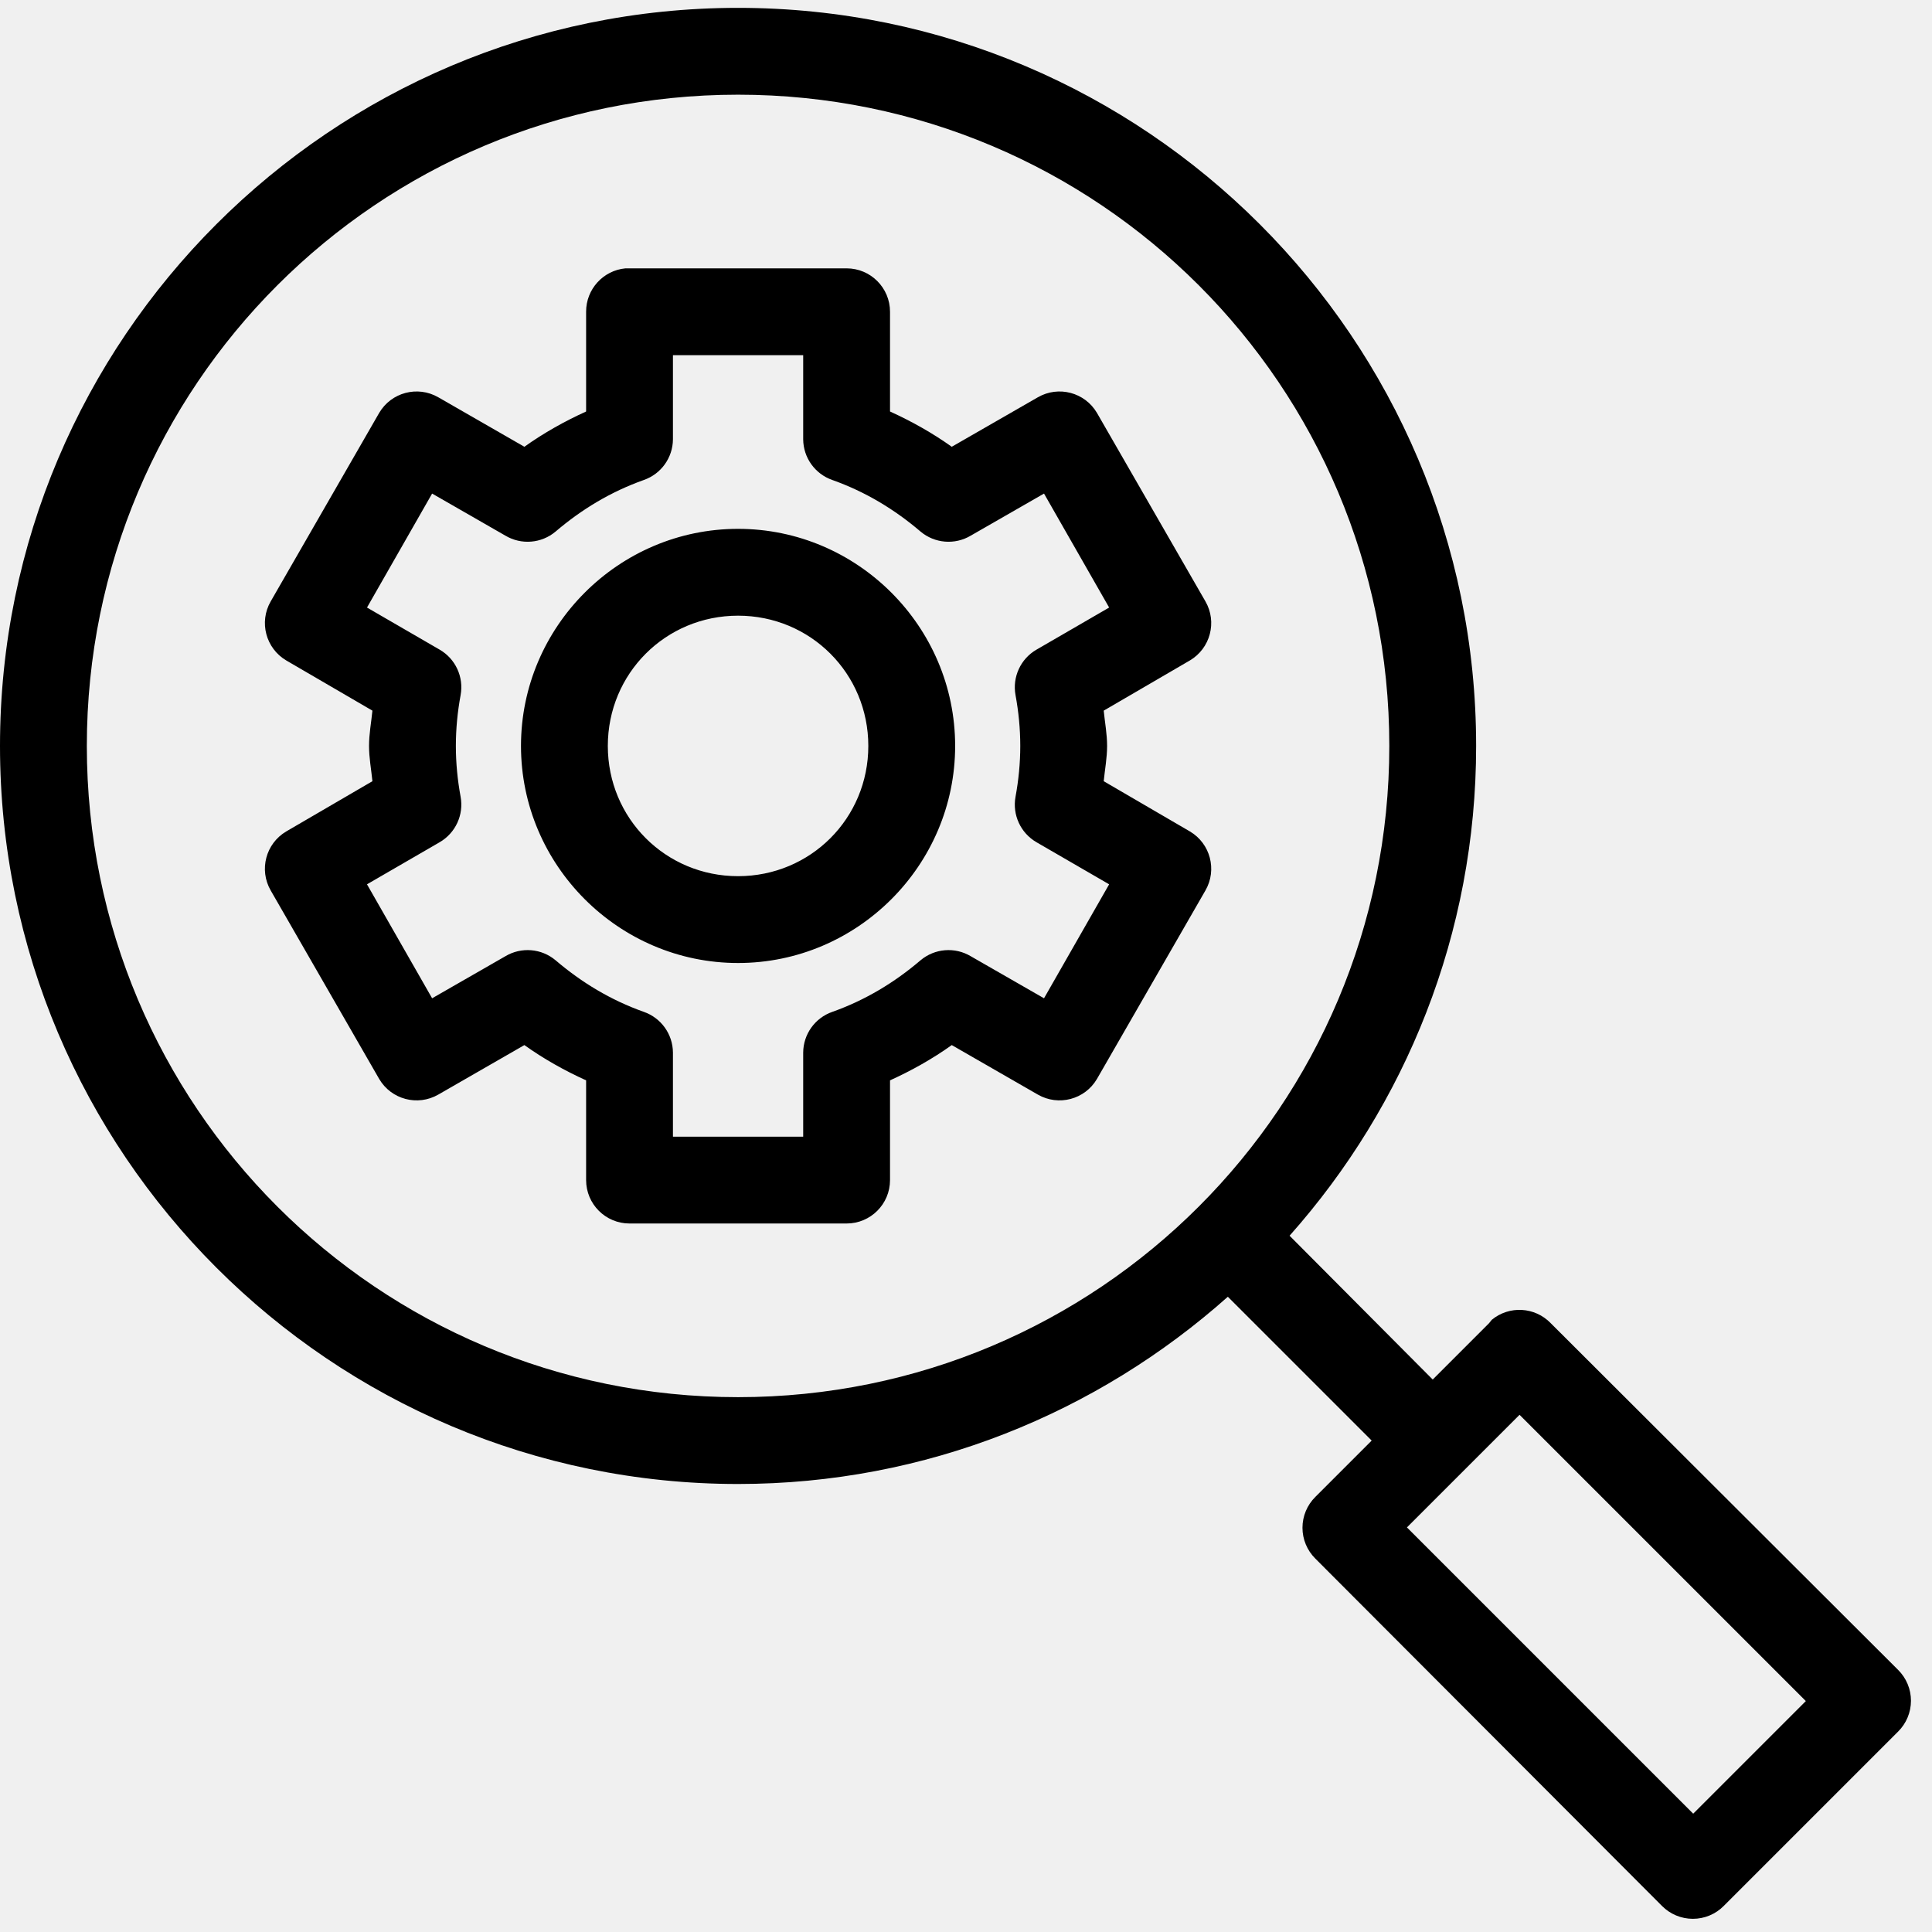
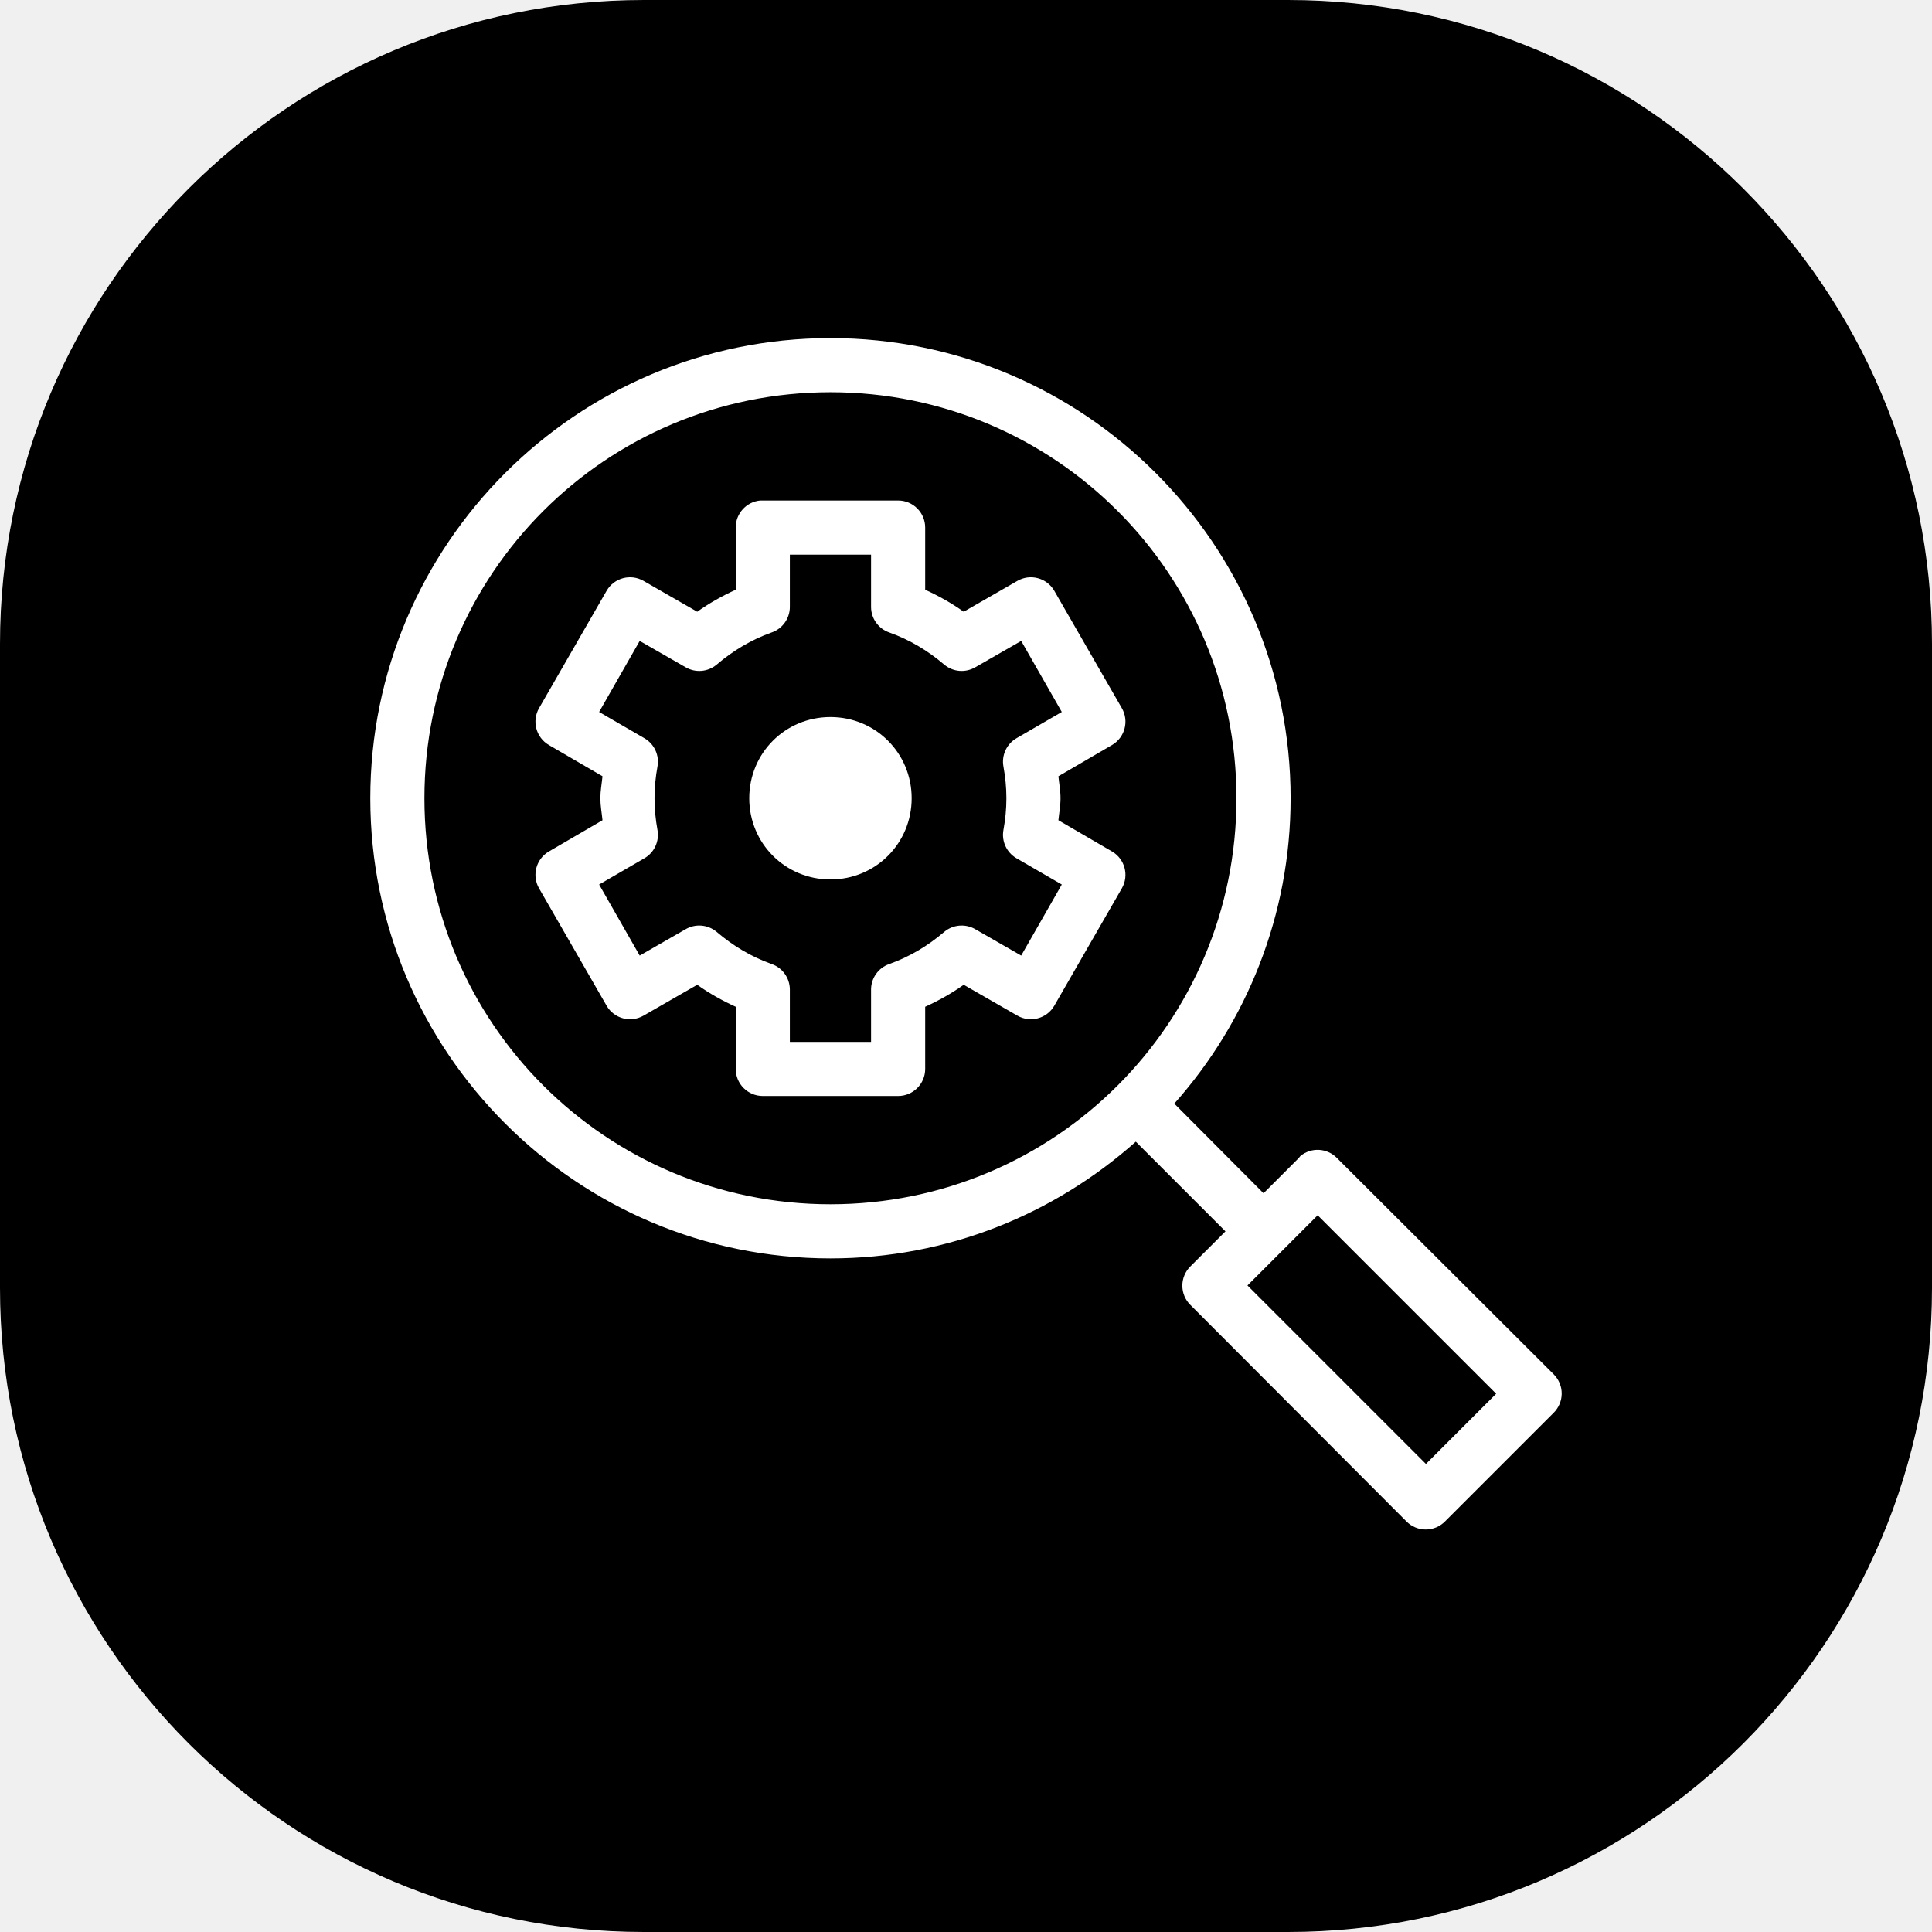
- <svg xmlns="http://www.w3.org/2000/svg" width="89px" height="89px" viewBox="0 0 89 89" version="1.1">
-   <defs />
-   <g id="Page-1" stroke="none" stroke-width="1" fill="none" fill-rule="evenodd">
-     <g id="Group" fill-rule="nonzero" fill="#000000">
-       <path d="M34,0.362 C15.246,0.362 0,15.608 0,34.362 C0,53.116 15.246,68.362 34,68.362 C42.662,68.362 50.554,65.085 56.562,59.737 L63.188,66.362 L60.594,68.956 C60.214,69.332 60,69.844 60,70.378 C60,70.912 60.214,71.424 60.594,71.8 L76.562,87.8 C76.938,88.179 77.45,88.393 77.984,88.393 C78.519,88.393 79.031,88.179 79.406,87.8 L87.438,79.768 C87.817,79.393 88.031,78.881 88.031,78.347 C88.031,77.812 87.817,77.3 87.438,76.925 L71.438,60.956 C70.712,60.2 69.526,60.132 68.719,60.8 C68.675,60.85 68.633,60.902 68.594,60.956 L66,63.55 L59.406,56.925 C64.746,50.918 68,43.017 68,34.362 C68,15.608 52.754,0.362 34,0.362 Z M34,4.362 C50.592,4.362 64,17.77 64,34.362 C64,50.954 50.592,64.362 34,64.362 C17.408,64.362 4,50.954 4,34.362 C4,17.77 17.408,4.362 34,4.362 Z M28.812,12.362 C27.782,12.459 26.996,13.327 27,14.362 L27,18.956 C26,19.411 25.043,19.948 24.156,20.581 L20.188,18.3 C19.237,17.754 18.025,18.075 17.469,19.018 L12.469,27.706 C11.923,28.656 12.244,29.868 13.188,30.425 L17.156,32.737 C17.103,33.276 17,33.808 17,34.362 C17,34.917 17.103,35.448 17.156,35.987 L13.188,38.3 C12.244,38.856 11.923,40.068 12.469,41.018 L17.469,49.706 C18.025,50.65 19.237,50.97 20.188,50.425 L24.156,48.143 C25.043,48.777 26,49.314 27,49.768 L27,54.362 C27,55.467 27.895,56.362 29,56.362 L39,56.362 C40.105,56.362 41,55.467 41,54.362 L41,49.768 C42,49.314 42.957,48.777 43.844,48.143 L47.812,50.425 C48.763,50.97 49.975,50.65 50.531,49.706 L55.531,41.018 C56.077,40.068 55.756,38.856 54.812,38.3 L50.844,35.987 C50.897,35.448 51,34.917 51,34.362 C51,33.808 50.897,33.276 50.844,32.737 L54.812,30.425 C55.756,29.868 56.077,28.656 55.531,27.706 L50.531,19.018 C49.975,18.075 48.763,17.754 47.812,18.3 L43.844,20.581 C42.957,19.948 42,19.411 41,18.956 L41,14.362 C41,13.258 40.105,12.362 39,12.362 L29,12.362 C28.938,12.359 28.875,12.359 28.812,12.362 Z M31,16.362 L37,16.362 L37,20.237 C37.006,21.084 37.544,21.834 38.344,22.112 C39.865,22.653 41.208,23.465 42.406,24.487 C43.058,25.036 43.987,25.111 44.719,24.675 L48.094,22.737 L51.094,27.987 L47.75,29.925 C47.017,30.347 46.629,31.186 46.781,32.018 C46.922,32.787 47,33.563 47,34.362 C47,35.161 46.922,35.937 46.781,36.706 C46.629,37.539 47.017,38.377 47.75,38.8 L51.094,40.737 L48.094,45.987 L44.719,44.05 C43.987,43.613 43.058,43.688 42.406,44.237 C41.208,45.259 39.865,46.072 38.344,46.612 C37.544,46.89 37.006,47.641 37,48.487 L37,52.362 L31,52.362 L31,48.487 C30.994,47.641 30.456,46.89 29.656,46.612 C28.135,46.072 26.792,45.259 25.594,44.237 C24.942,43.688 24.013,43.613 23.281,44.05 L19.906,45.987 L16.906,40.737 L20.25,38.8 C20.983,38.377 21.371,37.539 21.219,36.706 C21.078,35.937 21,35.161 21,34.362 C21,33.563 21.078,32.787 21.219,32.018 C21.371,31.186 20.983,30.347 20.25,29.925 L16.906,27.987 L19.906,22.737 L23.281,24.675 C24.013,25.111 24.942,25.036 25.594,24.487 C26.792,23.465 28.135,22.653 29.656,22.112 C30.456,21.834 30.994,21.084 31,20.237 L31,16.362 Z M34,24.362 C28.501,24.362 24,28.863 24,34.362 C24,39.861 28.501,44.362 34,44.362 C39.499,44.362 44,39.861 44,34.362 C44,28.863 39.499,24.362 34,24.362 Z M34,28.362 C37.337,28.362 40,31.025 40,34.362 C40,37.7 37.337,40.362 34,40.362 C30.663,40.362 28,37.7 28,34.362 C28,31.025 30.663,28.362 34,28.362 Z M70,65.175 L83.188,78.362 L78,83.55 L64.812,70.362 L70,65.175 Z" id="Shape" />
+ <svg xmlns="http://www.w3.org/2000/svg" width="120px" height="120px" viewBox="0 0 120 120" version="1.1">
+   <g id="Artboard" stroke="none" stroke-width="1" fill="none" fill-rule="evenodd">
+     <rect id="Rectangle" fill="#000000" x="0" y="0" width="120" height="120" rx="40" />
+     <g id="icon" transform="translate(23, 21)" fill="#FFFFFF" fill-rule="nonzero">
+       <path d="M28.581,0 C12.816,0 0,12.816 0,28.581 C0,44.346 12.816,57.162 28.581,57.162 C35.862,57.162 42.496,54.407 47.547,49.911 L53.116,55.481 L50.936,57.661 C50.617,57.977 50.437,58.407 50.437,58.856 C50.437,59.305 50.617,59.736 50.936,60.051 L64.359,73.501 C64.675,73.82 65.106,74 65.555,74 C66.004,74 66.434,73.82 66.75,73.501 L73.501,66.75 C73.82,66.434 74,66.004 74,65.555 C74,65.106 73.82,64.675 73.501,64.359 L60.051,50.936 C59.442,50.3 58.445,50.243 57.766,50.805 C57.729,50.847 57.694,50.89 57.661,50.936 L55.481,53.116 L49.938,47.547 C54.427,42.498 57.162,35.856 57.162,28.581 C57.162,12.816 44.346,0 28.581,0 Z M28.581,3.362 C42.529,3.362 53.799,14.633 53.799,28.581 C53.799,42.529 42.529,53.799 28.581,53.799 C14.633,53.799 3.362,42.529 3.362,28.581 C3.362,14.633 14.633,3.362 28.581,3.362 Z M24.22,10.087 C23.354,10.169 22.693,10.898 22.697,11.769 L22.697,15.63 C21.856,16.012 21.052,16.464 20.306,16.996 L16.97,15.079 C16.171,14.62 15.152,14.889 14.684,15.683 L10.481,22.986 C10.023,23.784 10.292,24.803 11.086,25.271 L14.422,27.215 C14.377,27.668 14.29,28.115 14.29,28.581 C14.29,29.047 14.377,29.494 14.422,29.947 L11.086,31.891 C10.292,32.359 10.023,33.377 10.481,34.176 L14.684,41.479 C15.152,42.272 16.171,42.542 16.97,42.083 L20.306,40.166 C21.052,40.698 21.856,41.149 22.697,41.532 L22.697,45.393 C22.697,46.322 23.449,47.074 24.378,47.074 L32.784,47.074 C33.712,47.074 34.465,46.322 34.465,45.393 L34.465,41.532 C35.306,41.149 36.11,40.698 36.856,40.166 L40.192,42.083 C40.991,42.542 42.009,42.272 42.477,41.479 L46.68,34.176 C47.139,33.377 46.869,32.359 46.076,31.891 L42.74,29.947 C42.784,29.494 42.871,29.047 42.871,28.581 C42.871,28.115 42.784,27.668 42.74,27.215 L46.076,25.271 C46.869,24.803 47.139,23.784 46.68,22.986 L42.477,15.683 C42.009,14.889 40.991,14.62 40.192,15.079 L36.856,16.996 C36.11,16.464 35.306,16.012 34.465,15.63 L34.465,11.769 C34.465,10.84 33.712,10.087 32.784,10.087 L24.378,10.087 C24.325,10.085 24.273,10.085 24.22,10.087 Z M26.059,13.45 L31.103,13.45 L31.103,16.707 C31.108,17.419 31.56,18.05 32.232,18.283 C33.511,18.738 34.64,19.421 35.647,20.28 C36.195,20.741 36.976,20.804 37.591,20.437 L40.428,18.809 L42.95,23.222 L40.139,24.851 C39.523,25.206 39.197,25.911 39.325,26.611 C39.443,27.257 39.509,27.909 39.509,28.581 C39.509,29.253 39.443,29.905 39.325,30.551 C39.197,31.251 39.523,31.956 40.139,32.311 L42.95,33.94 L40.428,38.353 L37.591,36.724 C36.976,36.357 36.195,36.421 35.647,36.882 C34.64,37.741 33.511,38.424 32.232,38.878 C31.56,39.112 31.108,39.743 31.103,40.455 L31.103,43.712 L26.059,43.712 L26.059,40.455 C26.054,39.743 25.602,39.112 24.929,38.878 C23.651,38.424 22.522,37.741 21.514,36.882 C20.966,36.421 20.186,36.357 19.571,36.724 L16.733,38.353 L14.212,33.94 L17.022,32.311 C17.639,31.956 17.965,31.251 17.837,30.551 C17.719,29.905 17.653,29.253 17.653,28.581 C17.653,27.909 17.719,27.257 17.837,26.611 C17.965,25.911 17.639,25.206 17.022,24.851 L14.212,23.222 L16.733,18.809 L19.571,20.437 C20.186,20.804 20.966,20.741 21.514,20.28 C22.522,19.421 23.651,18.738 24.929,18.283 C25.602,18.05 26.054,17.419 26.059,16.707 L26.059,13.45 Z M28.581,23.537 C31.386,23.537 33.625,25.775 33.625,28.581 C33.625,31.386 31.386,33.625 28.581,33.625 C25.775,33.625 23.537,31.386 23.537,28.581 C23.537,25.775 25.775,23.537 28.581,23.537 Z M58.843,54.482 L69.929,65.568 L65.568,69.929 L54.482,58.843 L58.843,54.482 Z" id="Shape" />
    </g>
  </g>
</svg>
